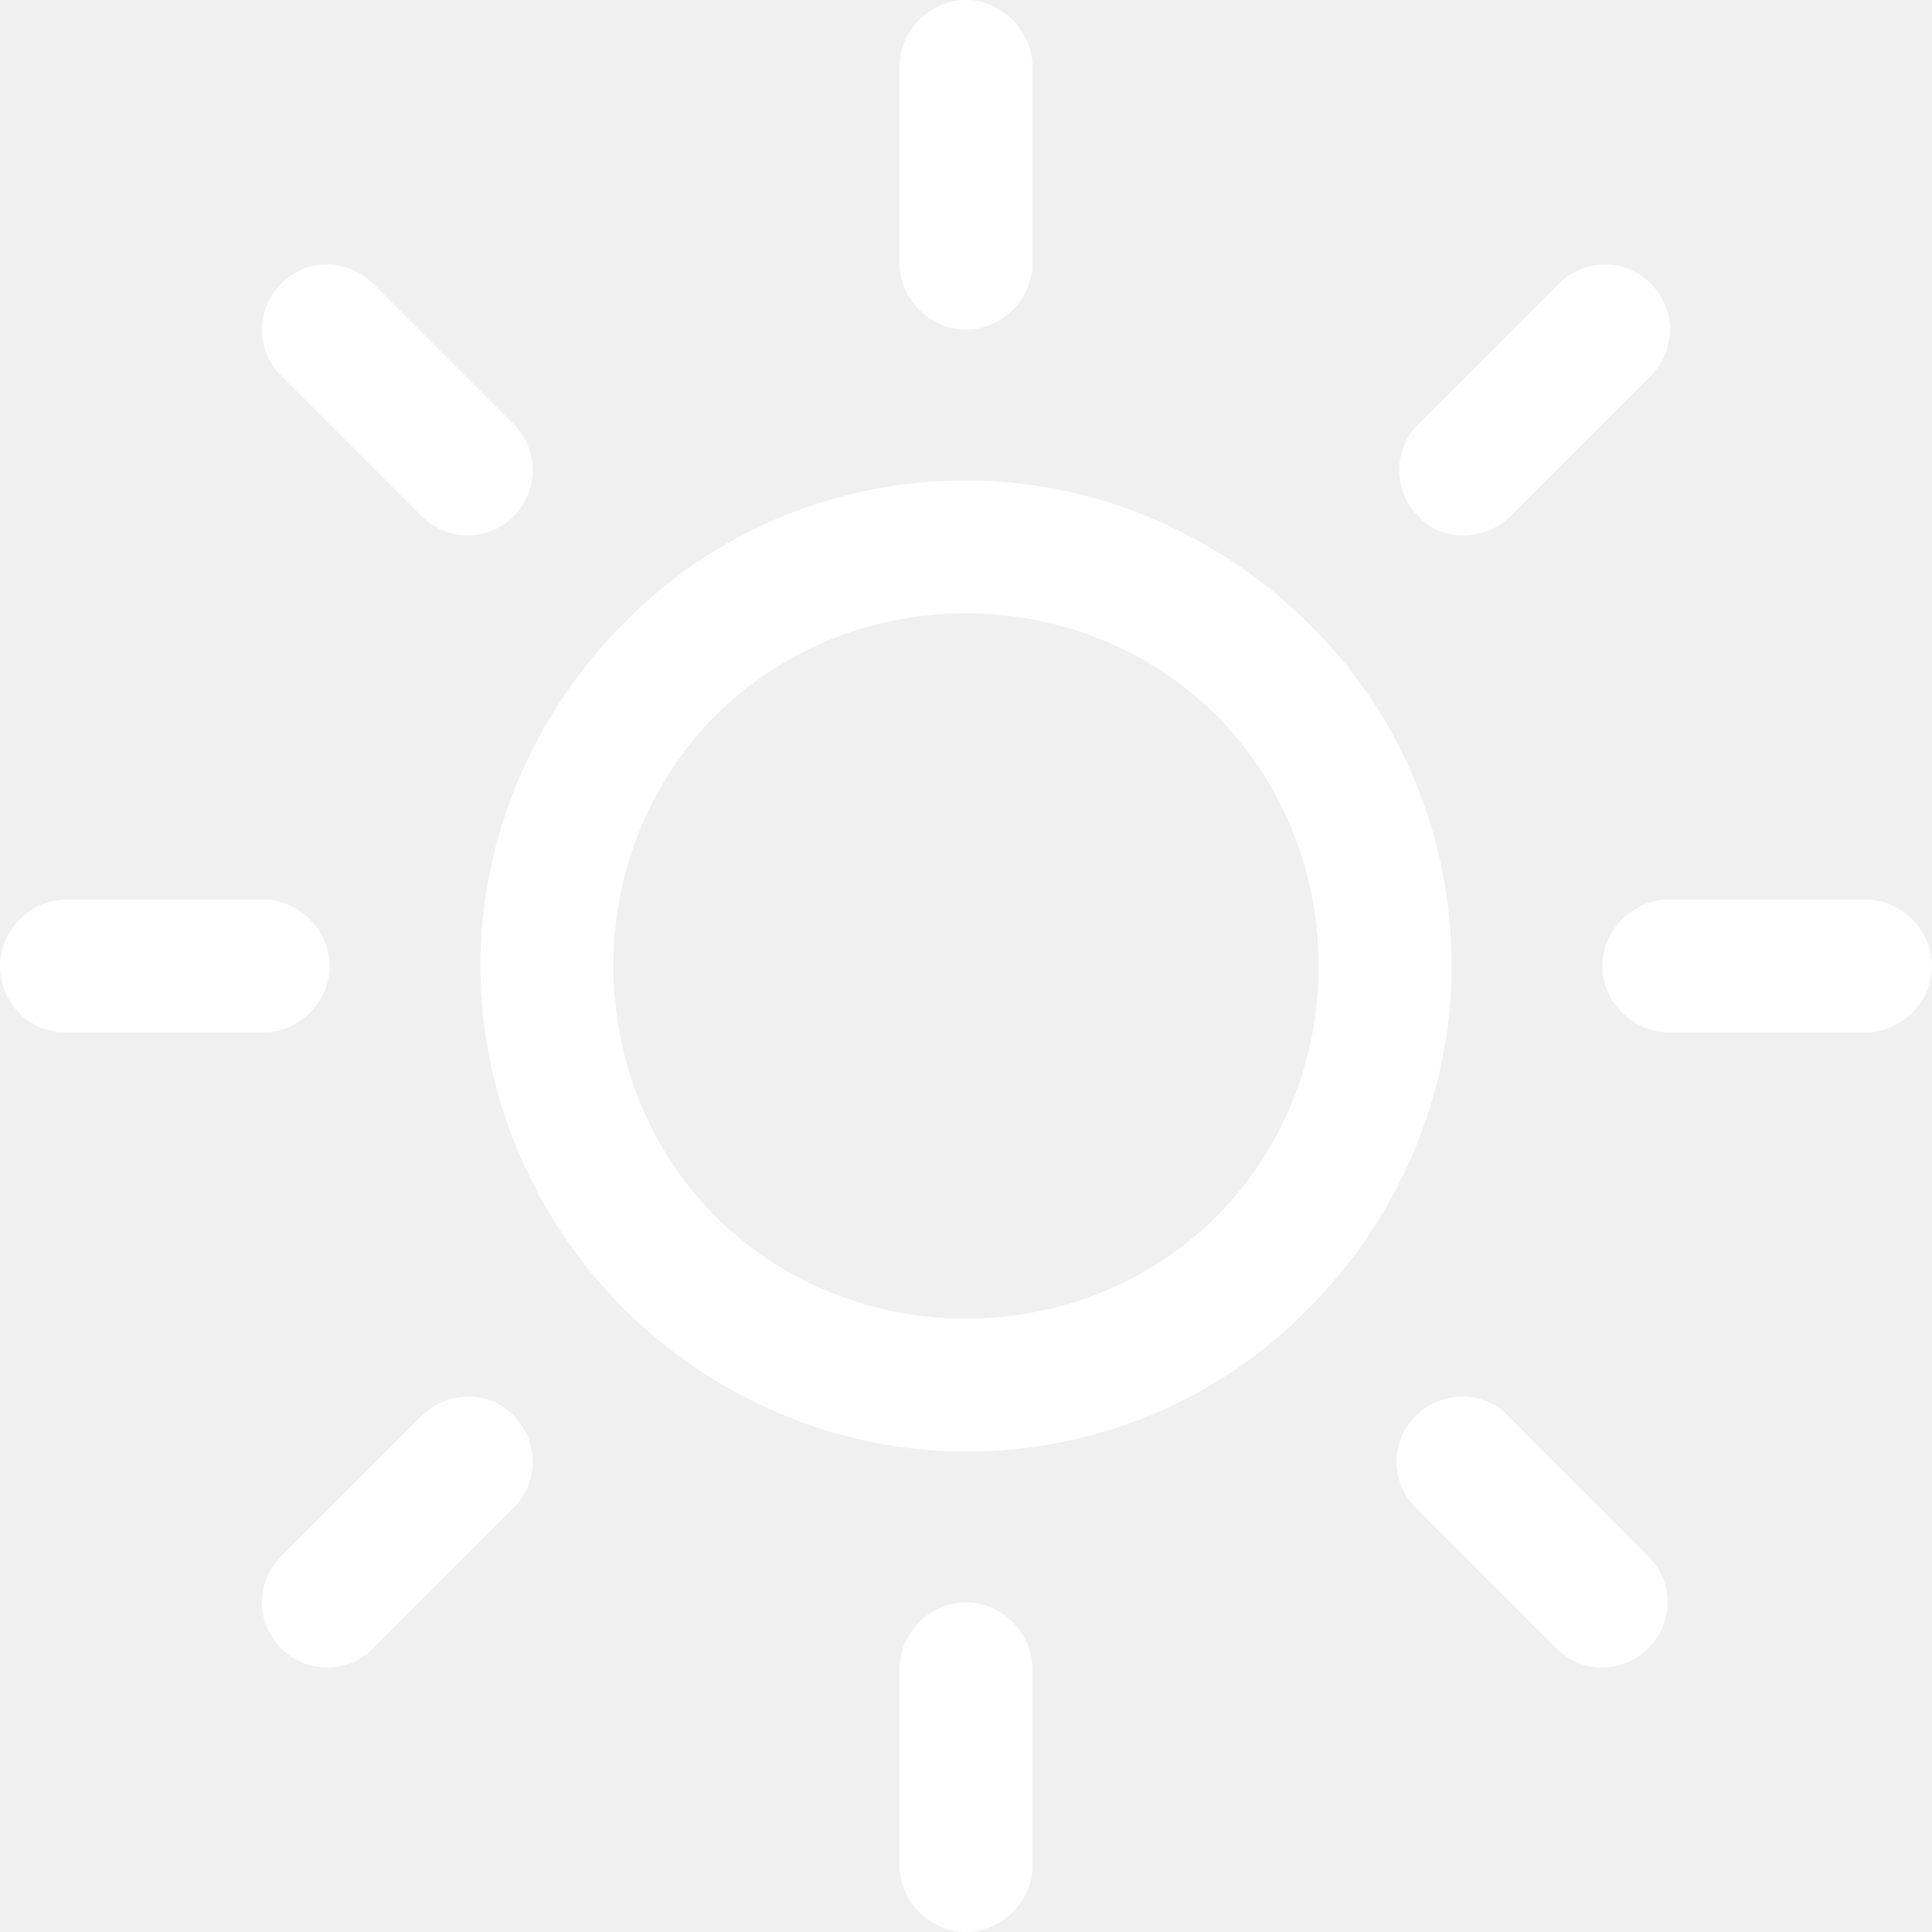
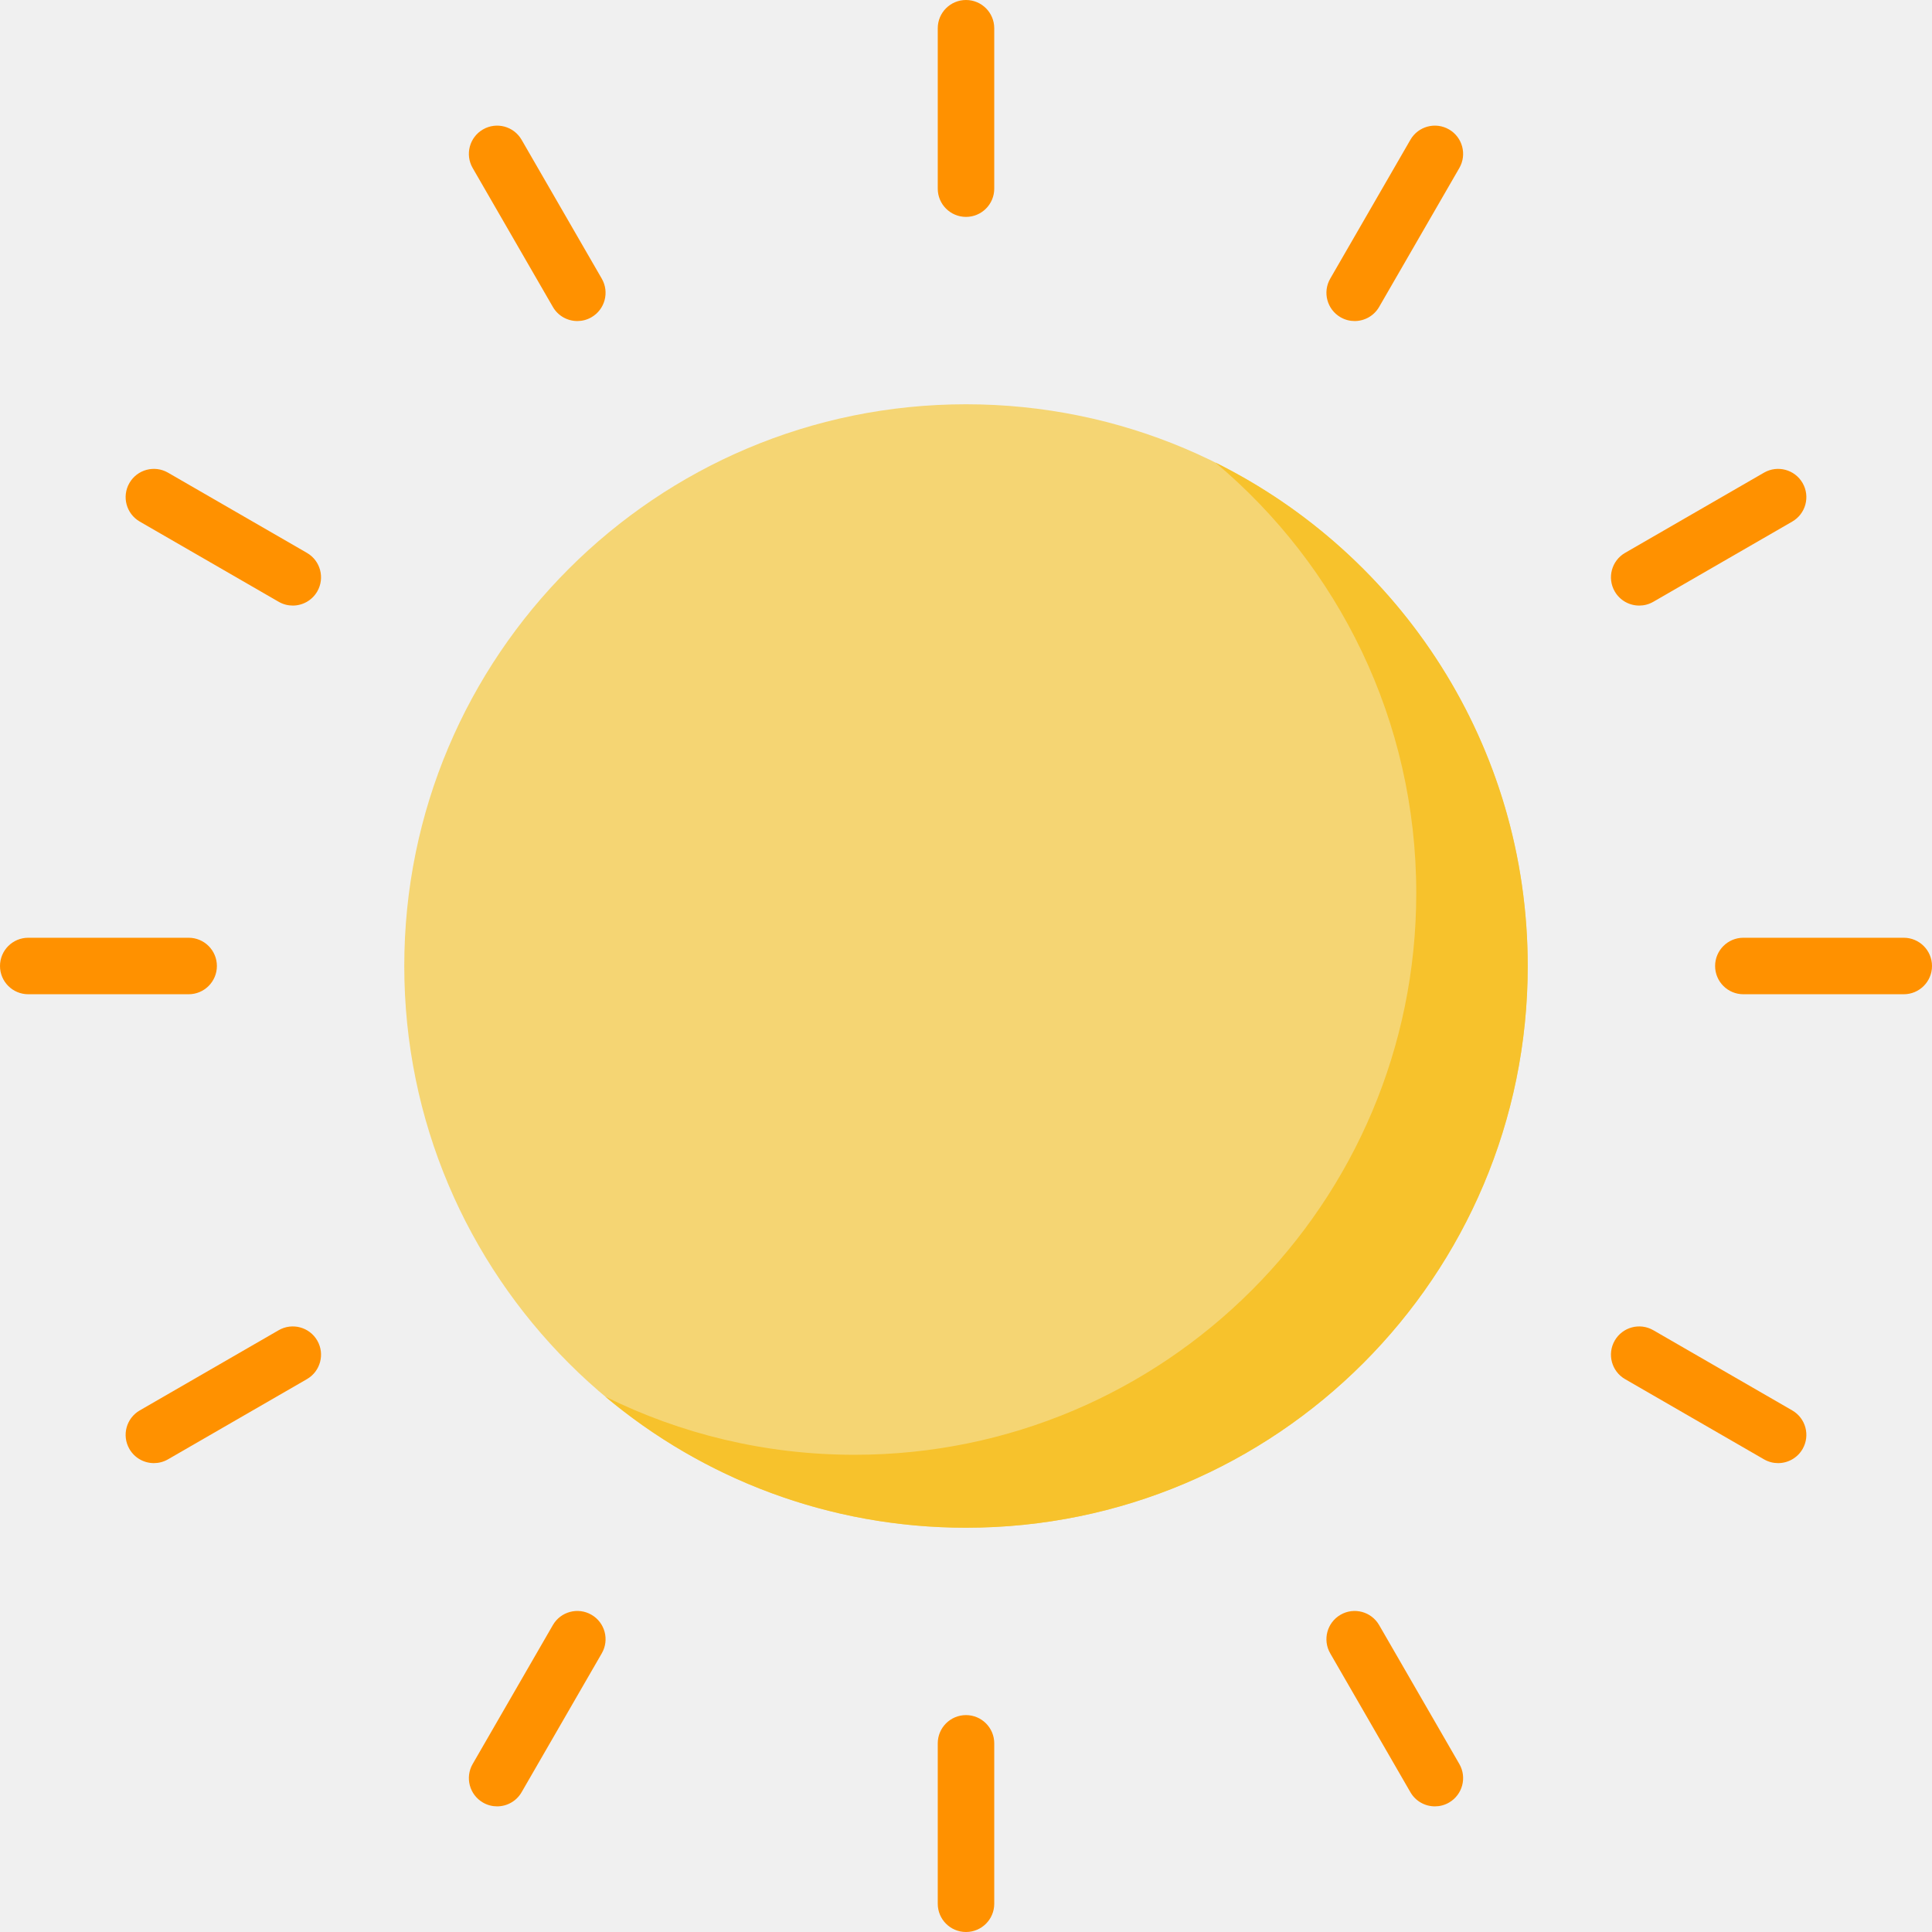
- <svg xmlns="http://www.w3.org/2000/svg" version="1.1" width="512" height="512" x="0" y="0" viewBox="0 0 302.4 302.4" style="enable-background:new 0 0 512 512" xml:space="preserve" class="">
+ <svg xmlns="http://www.w3.org/2000/svg" id="Capa_1" enable-background="new 0 0 513.012 513.012" height="512" viewBox="0 0 513.012 513.012" width="512">
  <g>
    <g>
-       <g>
-         <path d="M204.8,97.6C191.2,84,172,75.2,151.2,75.2s-40,8.4-53.6,22.4c-13.6,13.6-22.4,32.8-22.4,53.6s8.8,40,22.4,53.6    c13.6,13.6,32.8,22.4,53.6,22.4s40-8.4,53.6-22.4c13.6-13.6,22.4-32.8,22.4-53.6S218.8,111.2,204.8,97.6z M190.4,190.4    c-10,10-24,16-39.2,16s-29.2-6-39.2-16s-16-24-16-39.2s6-29.2,16-39.2s24-16,39.2-16s29.2,6,39.2,16s16,24,16,39.2    S200.4,180.4,190.4,190.4z" fill="#ffffff" data-original="#000000" style="" />
-       </g>
+       <circle cx="256.506" cy="256.506" fill="#f5d573" r="149.158" />
    </g>
    <g>
-       <g>
-         <path d="M292,140.8h-30.8c-5.6,0-10.4,4.8-10.4,10.4c0,5.6,4.8,10.4,10.4,10.4H292c5.6,0,10.4-4.8,10.4-10.4    C302.4,145.6,297.6,140.8,292,140.8z" fill="#ffffff" data-original="#000000" style="" />
-       </g>
+       <path d="m405.666 256.506c0 82.38-66.78 149.16-149.16 149.16-36.46 0-69.87-13.09-95.78-34.82 19.94 9.89 42.41 15.45 66.18 15.45 82.38 0 149.16-66.78 149.16-149.16 0-45.9-20.73-86.96-53.35-114.32 49.16 24.39 82.95 75.09 82.95 133.69z" fill="#f7c22c" />
    </g>
-     <g>
-       <g>
-         <path d="M151.2,250.8c-5.6,0-10.4,4.8-10.4,10.4V292c0,5.6,4.8,10.4,10.4,10.4c5.6,0,10.4-4.8,10.4-10.4v-30.8    C161.6,255.6,156.8,250.8,151.2,250.8z" fill="#ffffff" data-original="#000000" style="" />
-       </g>
+     <g fill="#ff9100">
+       <path d="m256.506 57.593c4.143 0 7.5-3.358 7.5-7.5v-42.593c0-4.142-3.357-7.5-7.5-7.5-4.142 0-7.5 3.358-7.5 7.5v42.593c0 4.142 3.358 7.5 7.5 7.5z" />
+       <path d="m256.506 455.418c-4.142 0-7.5 3.358-7.5 7.5v42.593c0 4.142 3.358 7.5 7.5 7.5 4.143 0 7.5-3.358 7.5-7.5v-42.593c0-4.142-3.358-7.5-7.5-7.5z" />
+       <path d="m146.804 81.497c1.389 2.406 3.91 3.751 6.502 3.751 1.272 0 2.562-.324 3.743-1.006 3.587-2.071 4.816-6.658 2.745-10.245l-21.296-36.886c-2.071-3.587-6.658-4.816-10.245-2.745s-4.816 6.658-2.745 10.245z" />
+       <path d="m366.207 431.515c-2.072-3.588-6.66-4.815-10.245-2.745-3.587 2.071-4.816 6.658-2.745 10.245l21.297 36.886c1.39 2.406 3.91 3.751 6.502 3.751 1.272 0 2.563-.324 3.743-1.006 3.587-2.071 4.816-6.658 2.745-10.245z" />
+       <path d="m81.497 146.804-36.886-21.296c-3.587-2.072-8.174-.842-10.245 2.745s-.842 8.174 2.745 10.245l36.886 21.296c1.181.682 2.471 1.006 3.743 1.006 2.592 0 5.113-1.346 6.502-3.751 2.071-3.587.842-8.174-2.745-10.245z" />
+       <path d="m475.901 374.514-36.887-21.296c-3.589-2.072-8.176-.842-10.245 2.745-2.071 3.587-.842 8.174 2.745 10.245l36.887 21.296c1.182.682 2.471 1.006 3.743 1.006 2.592 0 5.113-1.346 6.502-3.751 2.072-3.588.842-8.175-2.745-10.245z" />
+       <path d="m57.593 256.506c0-4.142-3.358-7.5-7.5-7.5h-42.593c-4.142 0-7.5 3.358-7.5 7.5s3.358 7.5 7.5 7.5h42.593c4.142 0 7.5-3.358 7.5-7.5z" />
+       <path d="m505.512 249.006h-42.593c-4.143 0-7.5 3.358-7.5 7.5s3.357 7.5 7.5 7.5h42.593c4.143 0 7.5-3.358 7.5-7.5s-3.358-7.5-7.5-7.5z" />
+       <path d="m73.997 353.217-36.886 21.296c-3.587 2.071-4.816 6.658-2.745 10.245 1.389 2.406 3.91 3.751 6.502 3.751 1.272 0 2.562-.324 3.743-1.006l36.886-21.296c3.587-2.071 4.816-6.658 2.745-10.245-2.072-3.587-6.659-4.816-10.245-2.745z" />
+       <path d="m435.271 160.801c1.272 0 2.563-.324 3.743-1.006l36.887-21.296c3.587-2.071 4.816-6.658 2.745-10.245-2.07-3.587-6.659-4.817-10.245-2.745l-36.887 21.296c-3.587 2.071-4.816 6.658-2.745 10.245 1.389 2.406 3.911 3.751 6.502 3.751z" />
+       <path d="m157.049 428.77c-3.587-2.072-8.174-.842-10.245 2.745l-21.296 36.886c-2.071 3.587-.842 8.174 2.745 10.245 1.181.682 2.471 1.006 3.743 1.006 2.592 0 5.113-1.346 6.502-3.751l21.296-36.886c2.072-3.588.843-8.175-2.745-10.245z" />
+       <path d="m355.962 84.242c1.181.682 2.471 1.006 3.743 1.006 2.592 0 5.113-1.345 6.502-3.751l21.297-36.886c2.071-3.587.842-8.174-2.745-10.245-3.586-2.072-8.175-.843-10.245 2.745l-21.297 36.886c-2.071 3.587-.842 8.174 2.745 10.245z" />
    </g>
-     <g>
-       <g>
-         <path d="M258,243.6l-22-22c-3.6-4-10.4-4-14.4,0s-4,10.4,0,14.4l22,22c4,4,10.4,4,14.4,0S262,247.6,258,243.6z" fill="#ffffff" data-original="#000000" style="" />
-       </g>
-     </g>
-     <g>
-       <g>
-         <path d="M151.2,0c-5.6,0-10.4,4.8-10.4,10.4v30.8c0,5.6,4.8,10.4,10.4,10.4c5.6,0,10.4-4.8,10.4-10.4V10.4    C161.6,4.8,156.8,0,151.2,0z" fill="#ffffff" data-original="#000000" style="" />
-       </g>
-     </g>
-     <g>
-       <g>
-         <path d="M258.4,44.4c-4-4-10.4-4-14.4,0l-22,22c-4,4-4,10.4,0,14.4c3.6,4,10.4,4,14.4,0l22-22C262.4,54.8,262.4,48.4,258.4,44.4z" fill="#ffffff" data-original="#000000" style="" />
-       </g>
-     </g>
-     <g>
-       <g>
-         <path d="M41.2,140.8H10.4c-5.6,0-10.4,4.8-10.4,10.4s4.4,10.4,10.4,10.4h30.8c5.6,0,10.4-4.8,10.4-10.4    C51.6,145.6,46.8,140.8,41.2,140.8z" fill="#ffffff" data-original="#000000" style="" />
-       </g>
-     </g>
-     <g>
-       <g>
-         <path d="M80.4,221.6c-3.6-4-10.4-4-14.4,0l-22,22c-4,4-4,10.4,0,14.4s10.4,4,14.4,0l22-22C84.4,232,84.4,225.6,80.4,221.6z" fill="#ffffff" data-original="#000000" style="" />
-       </g>
-     </g>
-     <g>
-       <g>
-         <path d="M80.4,66.4l-22-22c-4-4-10.4-4-14.4,0s-4,10.4,0,14.4l22,22c4,4,10.4,4,14.4,0S84.4,70.4,80.4,66.4z" fill="#ffffff" data-original="#000000" style="" />
-       </g>
-     </g>
-     <g>
- </g>
-     <g>
- </g>
-     <g>
- </g>
-     <g>
- </g>
-     <g>
- </g>
-     <g>
- </g>
-     <g>
- </g>
-     <g>
- </g>
-     <g>
- </g>
-     <g>
- </g>
-     <g>
- </g>
-     <g>
- </g>
-     <g>
- </g>
-     <g>
- </g>
-     <g>
- </g>
  </g>
</svg>
